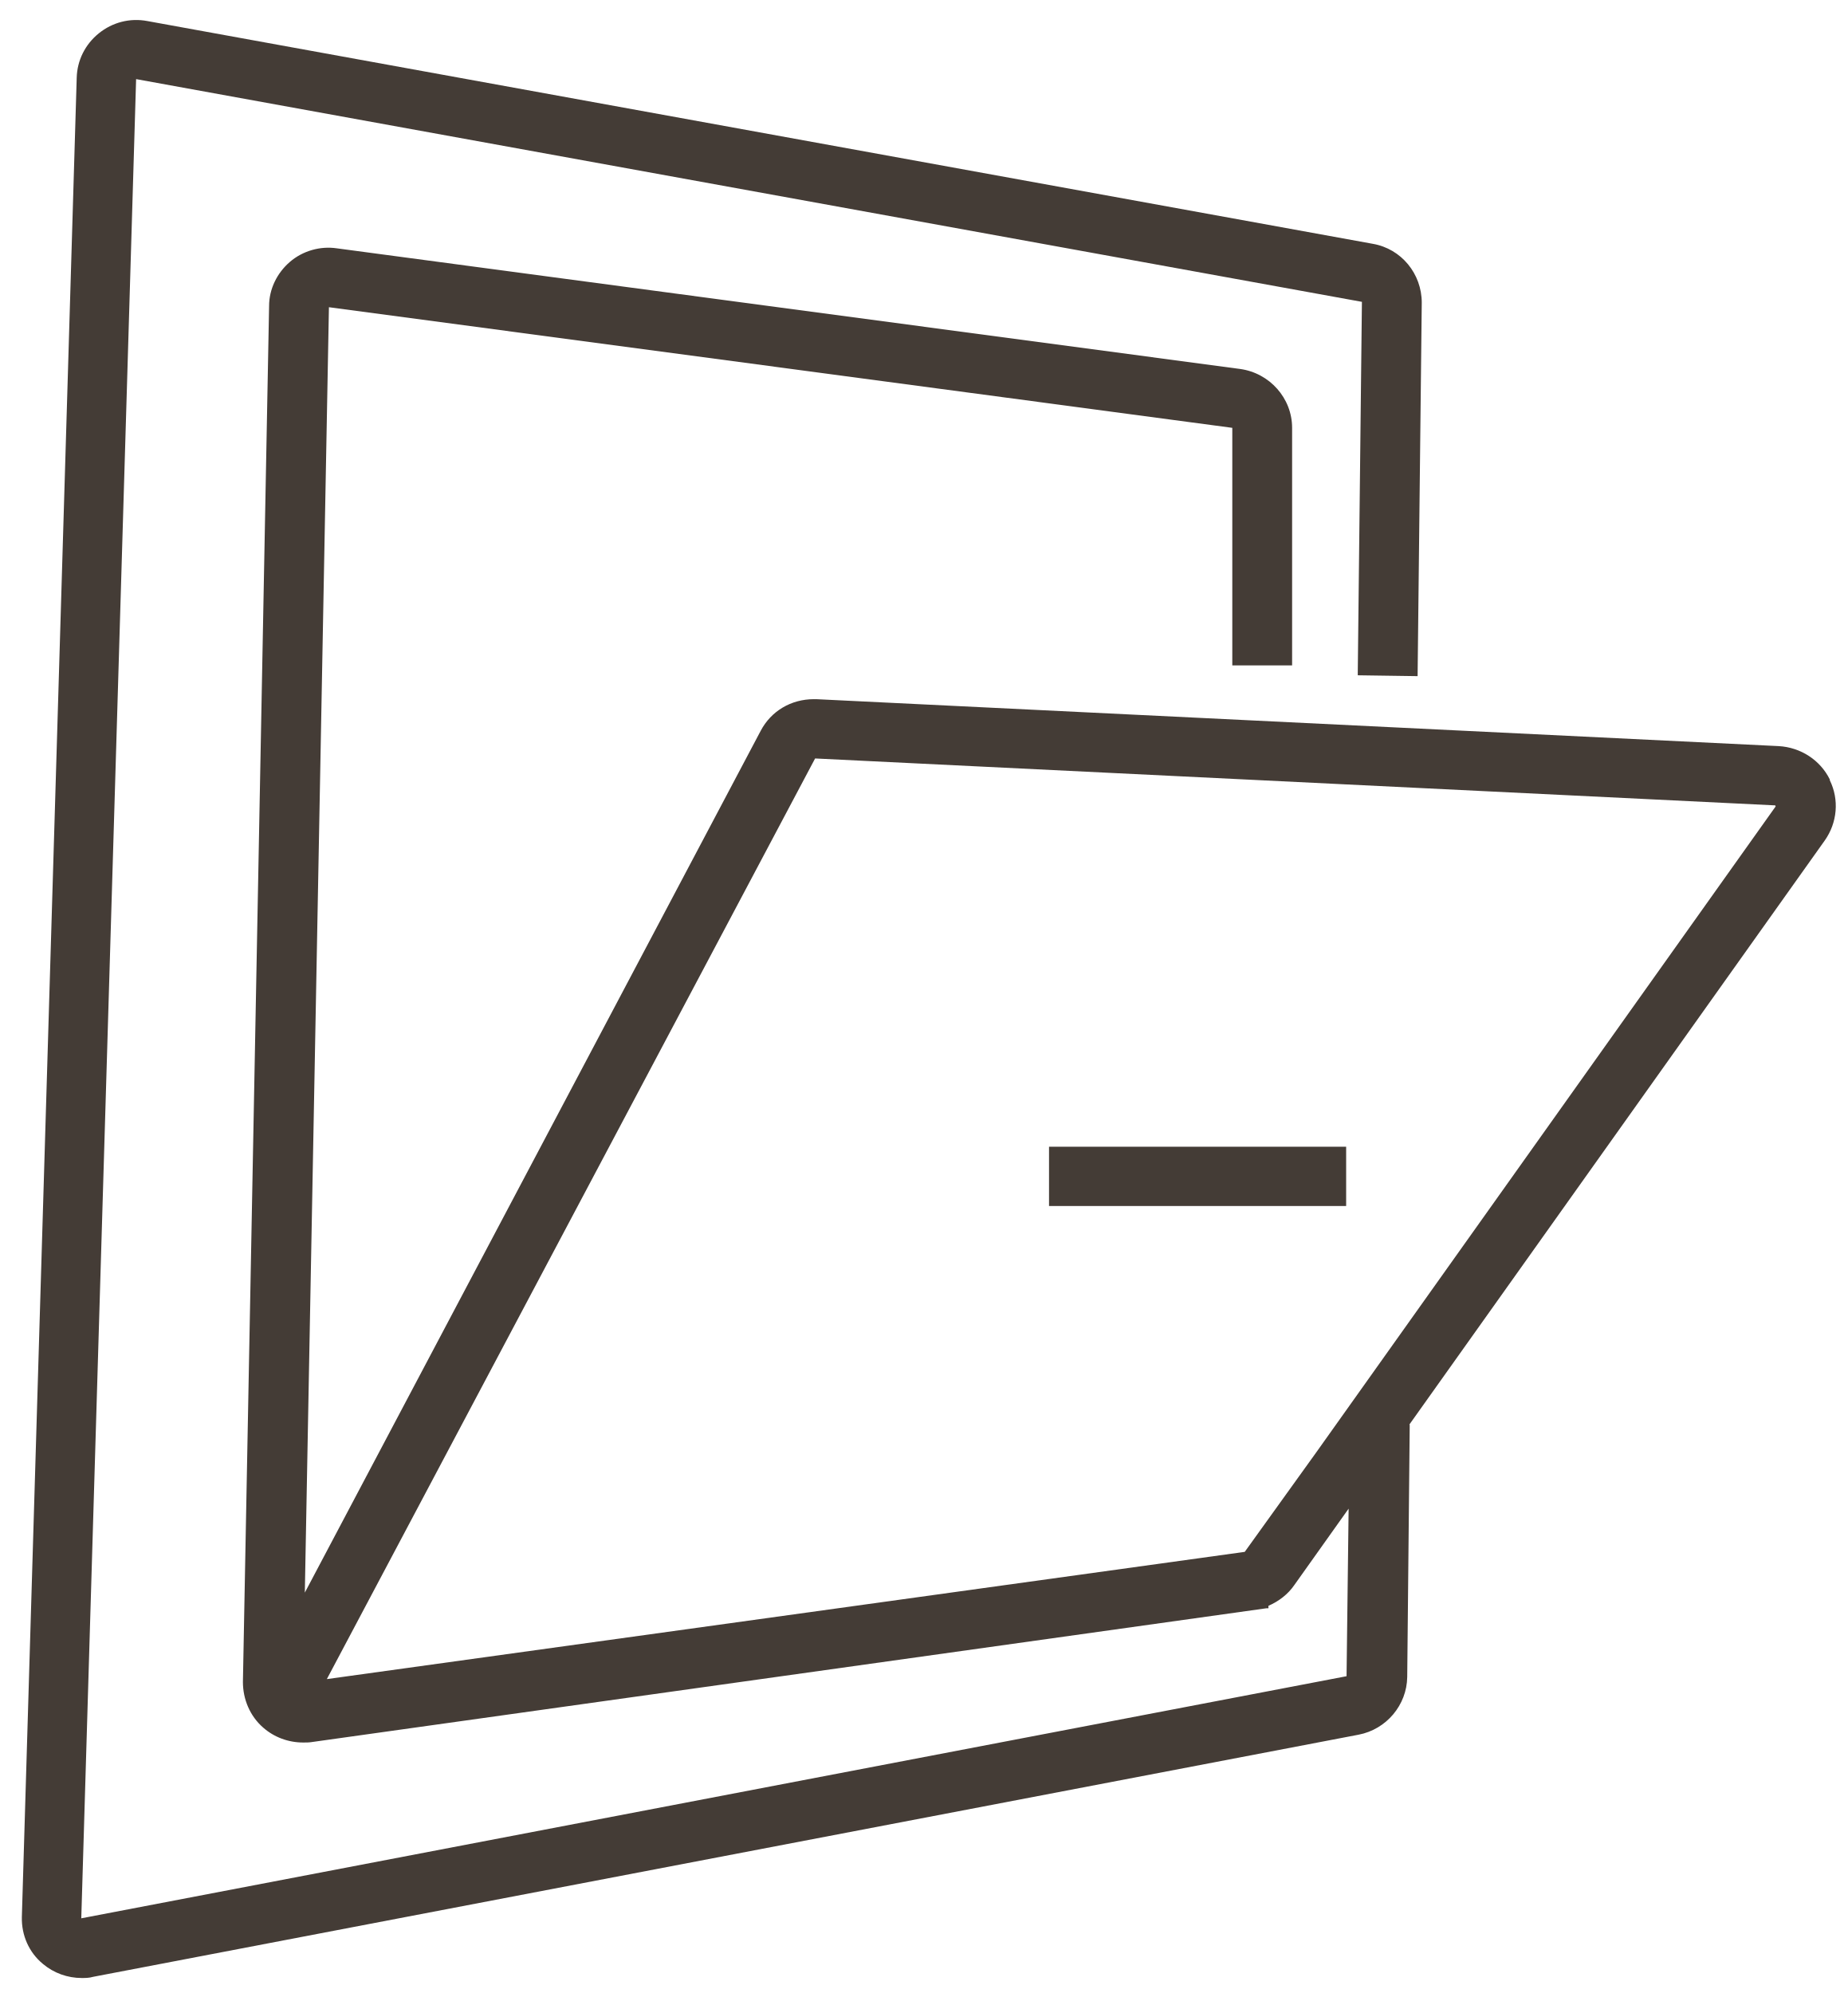
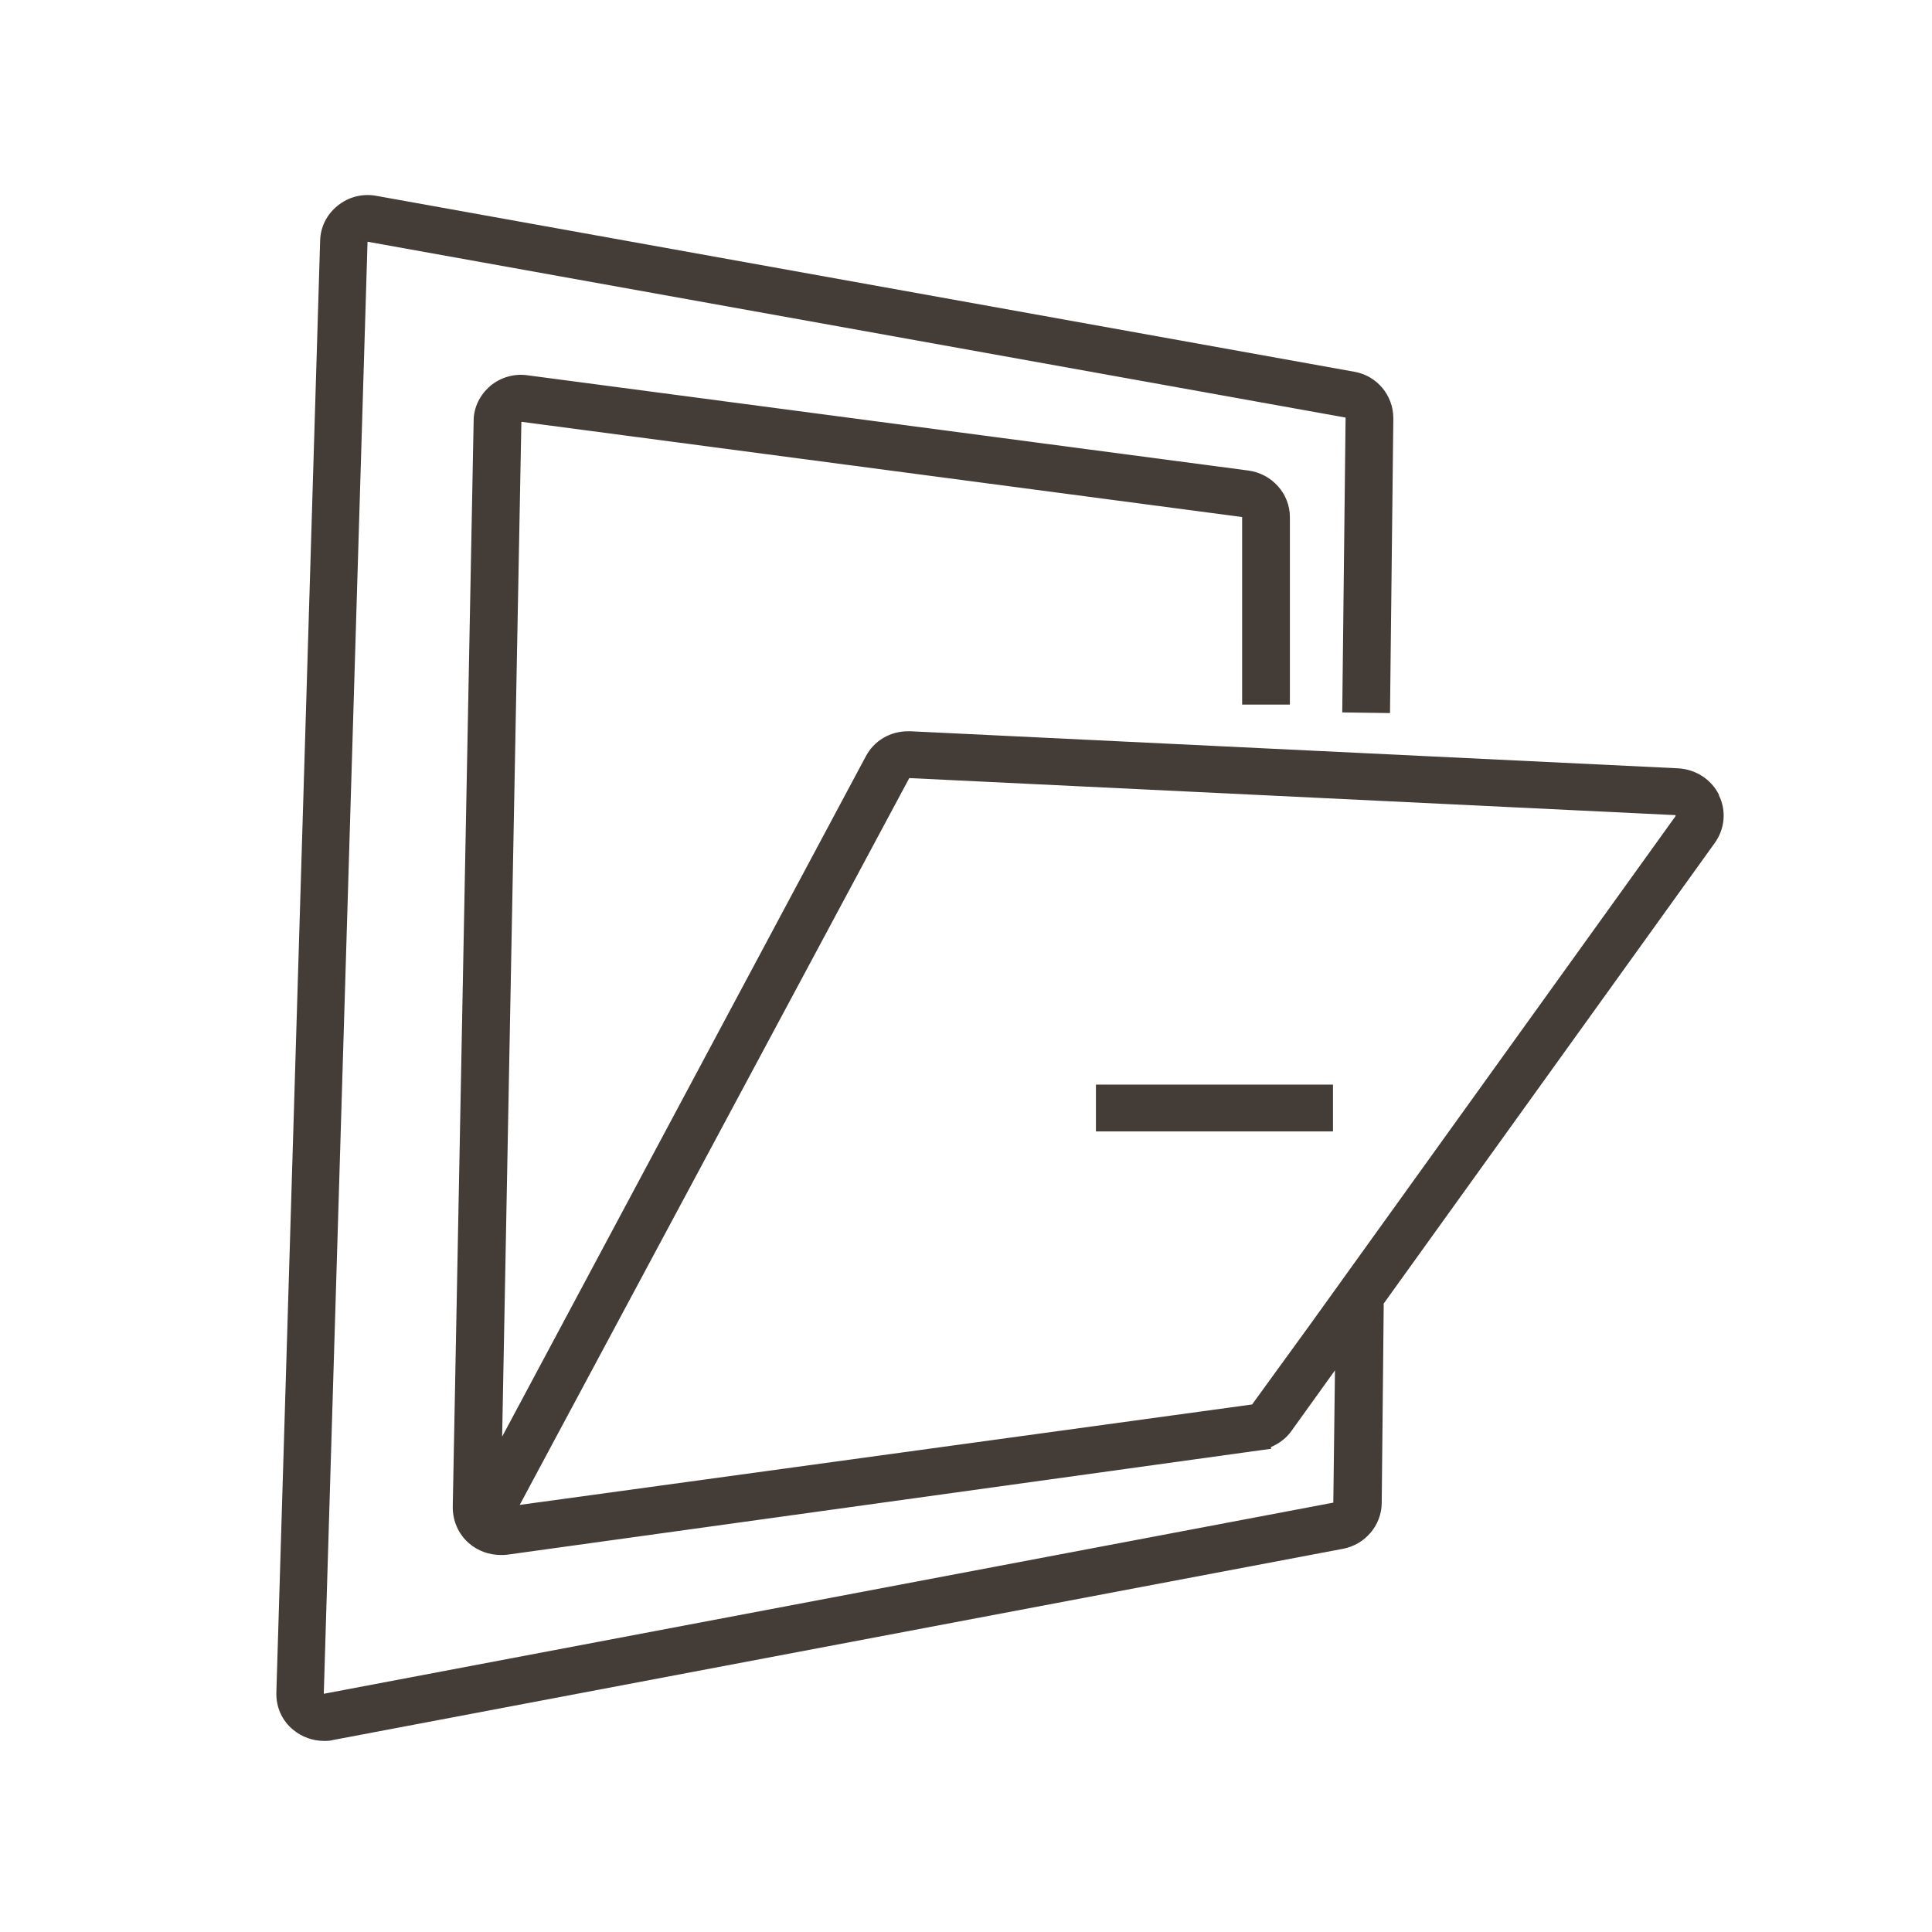
- <svg xmlns="http://www.w3.org/2000/svg" width="76" height="82" viewBox="0 0 76 82" fill="none">
-   <path d="M75.282 32.07C74.889 31.274 74.085 30.749 73.179 30.698L33.586 28.767C33.586 28.767 33.517 28.767 33.483 28.767C32.543 28.767 31.722 29.258 31.295 30.071L12.541 65.527L13.533 12.64L50.699 17.603V27.378H53.16V17.603C53.16 16.383 52.237 15.35 51.023 15.181L13.857 10.217C13.174 10.116 12.456 10.319 11.926 10.776C11.396 11.233 11.071 11.894 11.071 12.589L9.994 69.203C9.994 69.915 10.284 70.609 10.832 71.084C11.276 71.473 11.857 71.694 12.473 71.694C12.592 71.694 12.712 71.694 12.815 71.677L52.1 66.171H52.186V66.07C52.613 65.883 52.989 65.595 53.246 65.222L55.485 62.072L55.4 68.966L3.344 78.927L5.6 3.255L56.032 12.419L55.861 27.7V27.784L58.238 27.818H58.323L58.494 12.453C58.494 11.267 57.657 10.234 56.477 10.031L6.062 0.866C5.344 0.731 4.626 0.917 4.062 1.374C3.498 1.832 3.173 2.492 3.156 3.204L0.899 78.876C0.882 79.622 1.19 80.333 1.771 80.808C2.215 81.18 2.78 81.383 3.361 81.383C3.515 81.383 3.668 81.383 3.839 81.333L55.896 71.372C57.041 71.152 57.879 70.152 57.896 69L57.998 58.7V58.616H57.981L75.077 34.577C75.59 33.849 75.675 32.9 75.282 32.104V32.07ZM73.06 33.171L54.169 59.734L51.211 63.85L13.447 69.085L33.535 31.206L73.043 33.137V33.171H73.06Z" fill="#443C36" />
-   <path d="M55.383 47.181H43.159V49.62H55.383V47.181Z" fill="#443C36" />
+ <svg xmlns="http://www.w3.org/2000/svg" width="97" height="97" viewBox="0 0 97 97" fill="none">
+   <path d="M86.301 39.897C85.918 39.13 85.136 38.624 84.254 38.575L45.702 36.714C45.702 36.714 45.635 36.714 45.602 36.714C44.687 36.714 43.888 37.188 43.471 37.971L25.211 72.13L26.177 21.177L62.364 25.959V35.376H64.761V25.959C64.761 24.784 63.862 23.788 62.681 23.625L26.493 18.843C25.827 18.745 25.128 18.941 24.612 19.382C24.096 19.823 23.78 20.459 23.78 21.128L22.731 75.672C22.731 76.357 23.014 77.026 23.547 77.483C23.979 77.859 24.545 78.071 25.145 78.071C25.261 78.071 25.378 78.071 25.477 78.055L63.729 72.75H63.812V72.652C64.229 72.473 64.595 72.195 64.845 71.836L67.025 68.801L66.942 75.443L16.256 85.04L18.453 12.136L67.558 20.965L67.391 35.686V35.768L69.705 35.8H69.788L69.955 20.998C69.955 19.855 69.139 18.86 67.991 18.664L18.902 9.834C18.203 9.704 17.504 9.883 16.955 10.324C16.405 10.765 16.089 11.401 16.073 12.087L13.875 84.991C13.859 85.709 14.158 86.394 14.724 86.851C15.157 87.21 15.706 87.406 16.272 87.406C16.422 87.406 16.572 87.406 16.738 87.357L67.425 77.761C68.54 77.549 69.356 76.586 69.372 75.476L69.472 65.553V65.471H69.455L86.101 42.312C86.6 41.611 86.684 40.697 86.301 39.929V39.897ZM84.137 40.958L65.743 66.549L62.864 70.514L26.093 75.557L45.652 39.065L84.12 40.925V40.958H84.137Z" fill="#443C36" />
+   <path d="M66.925 54.455H55.024V56.805H66.925V54.455Z" fill="#443C36" />
</svg>
